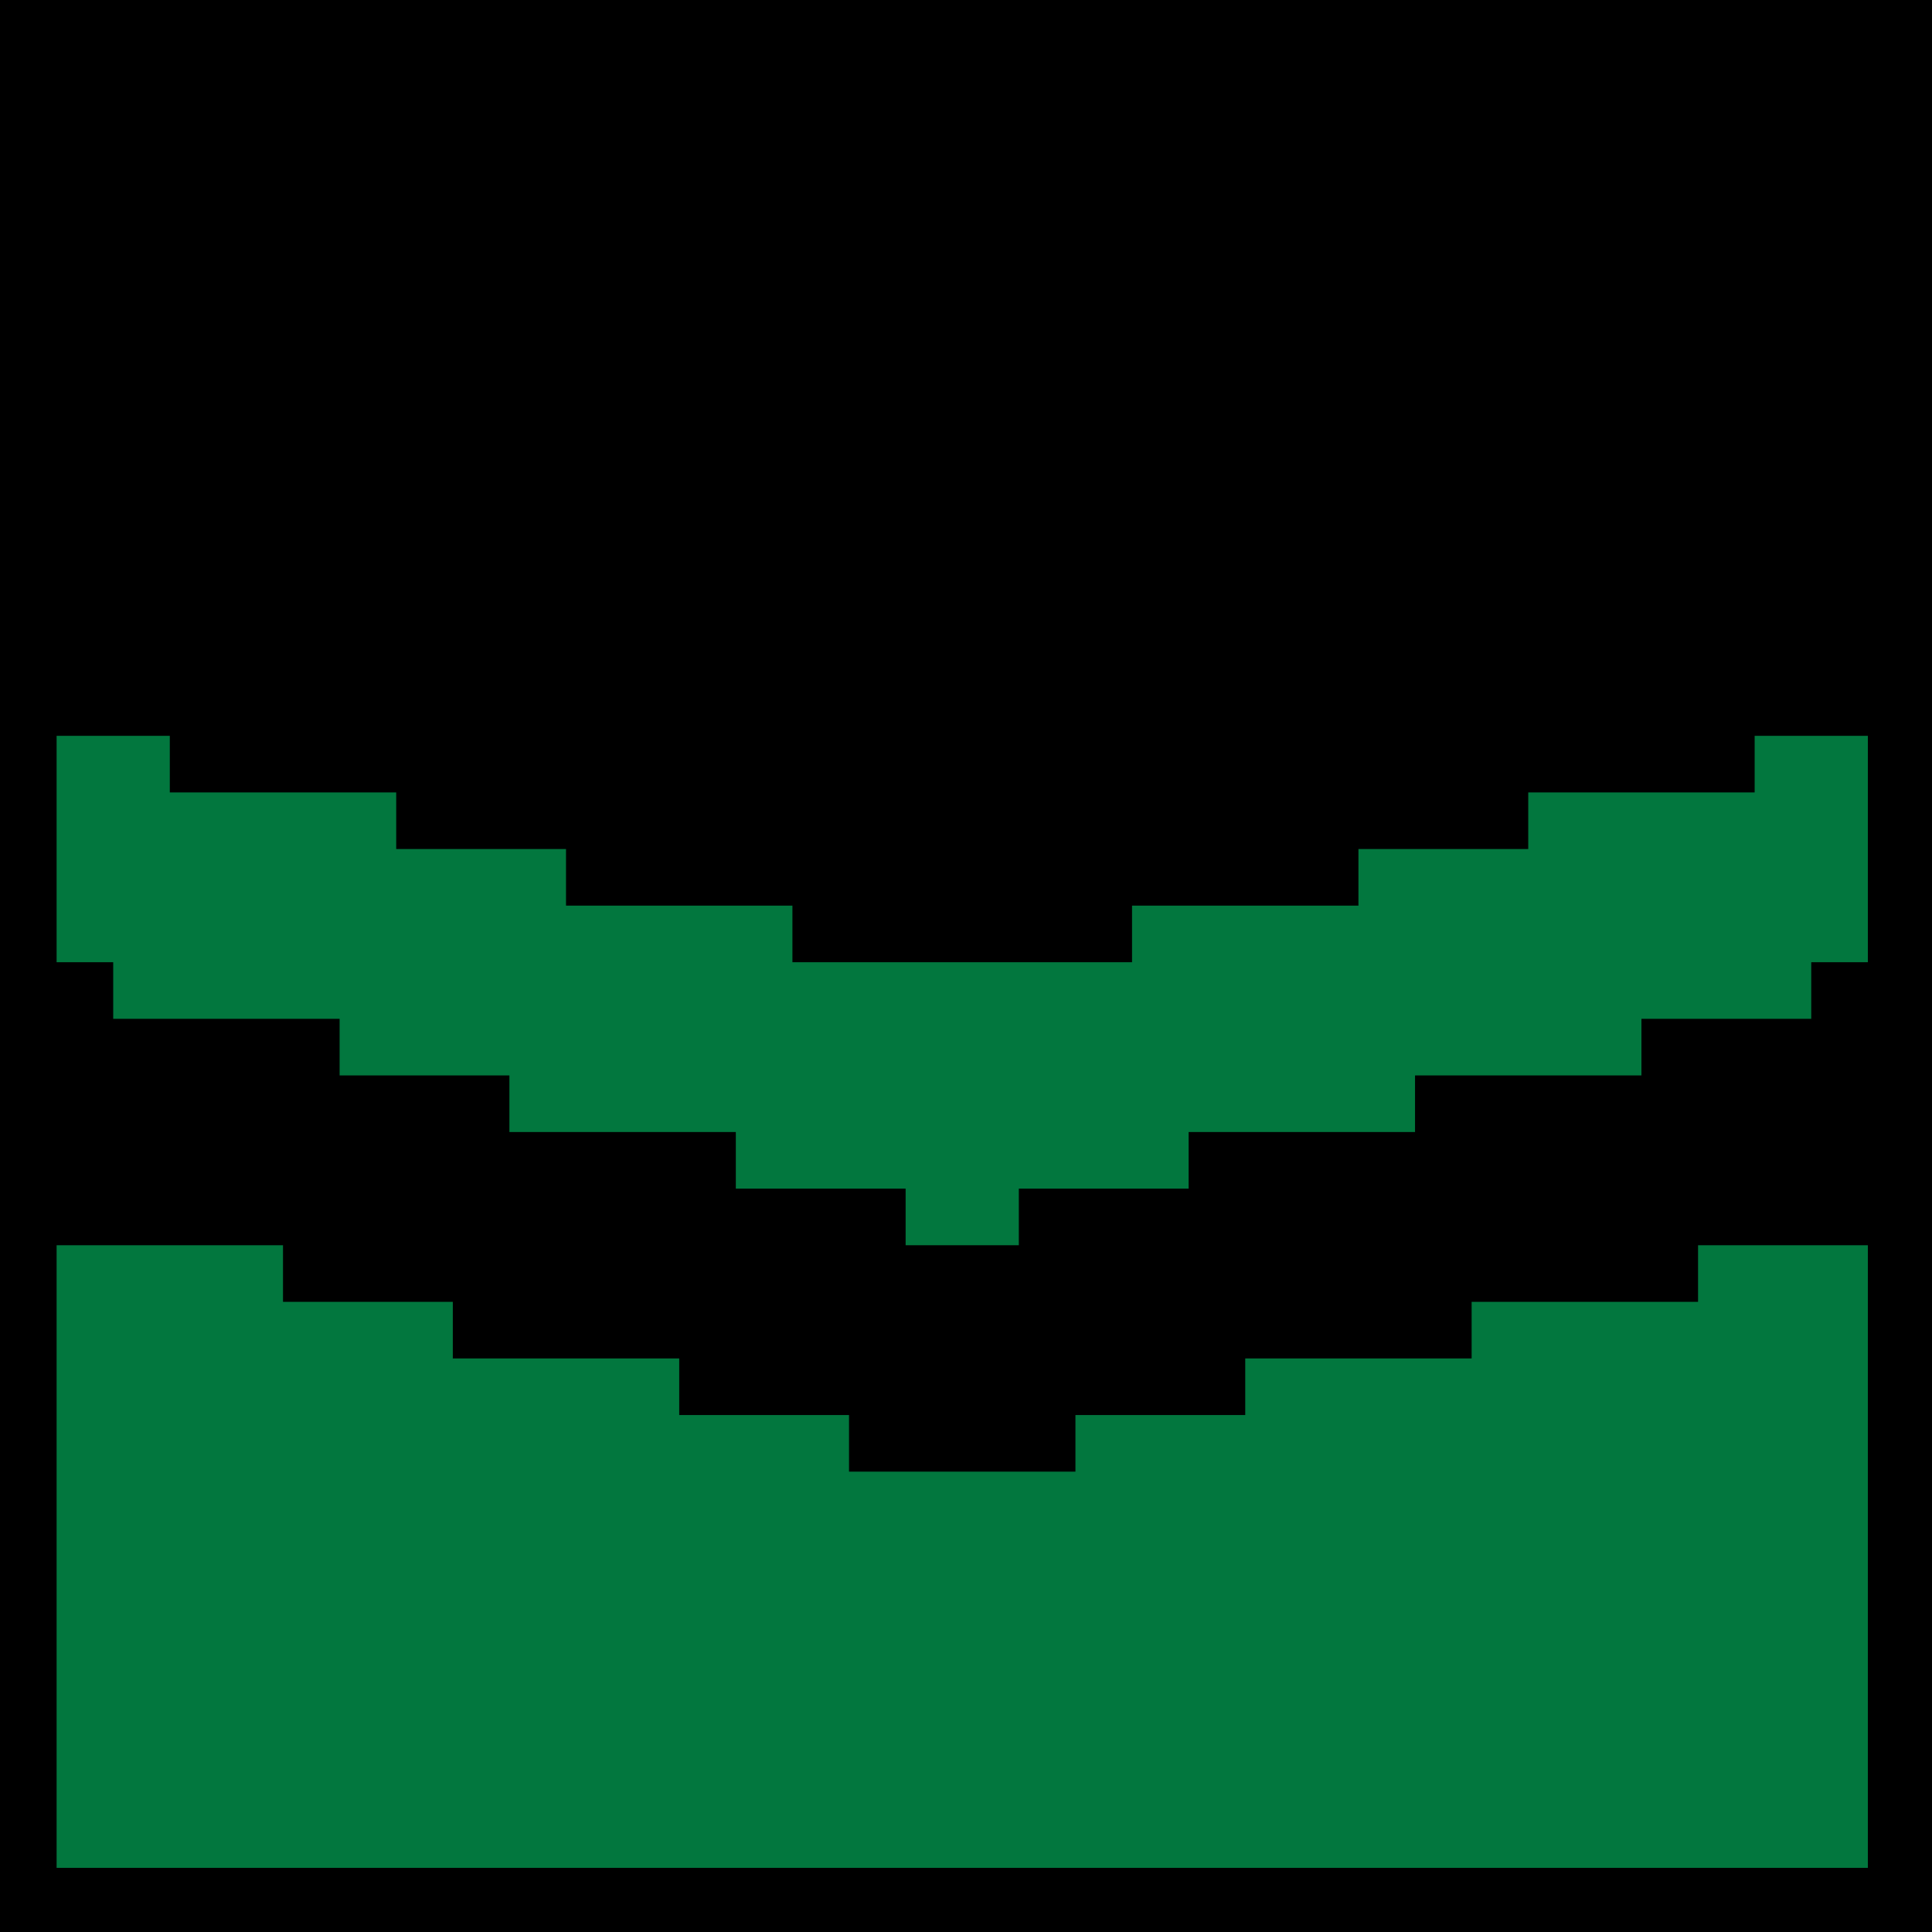
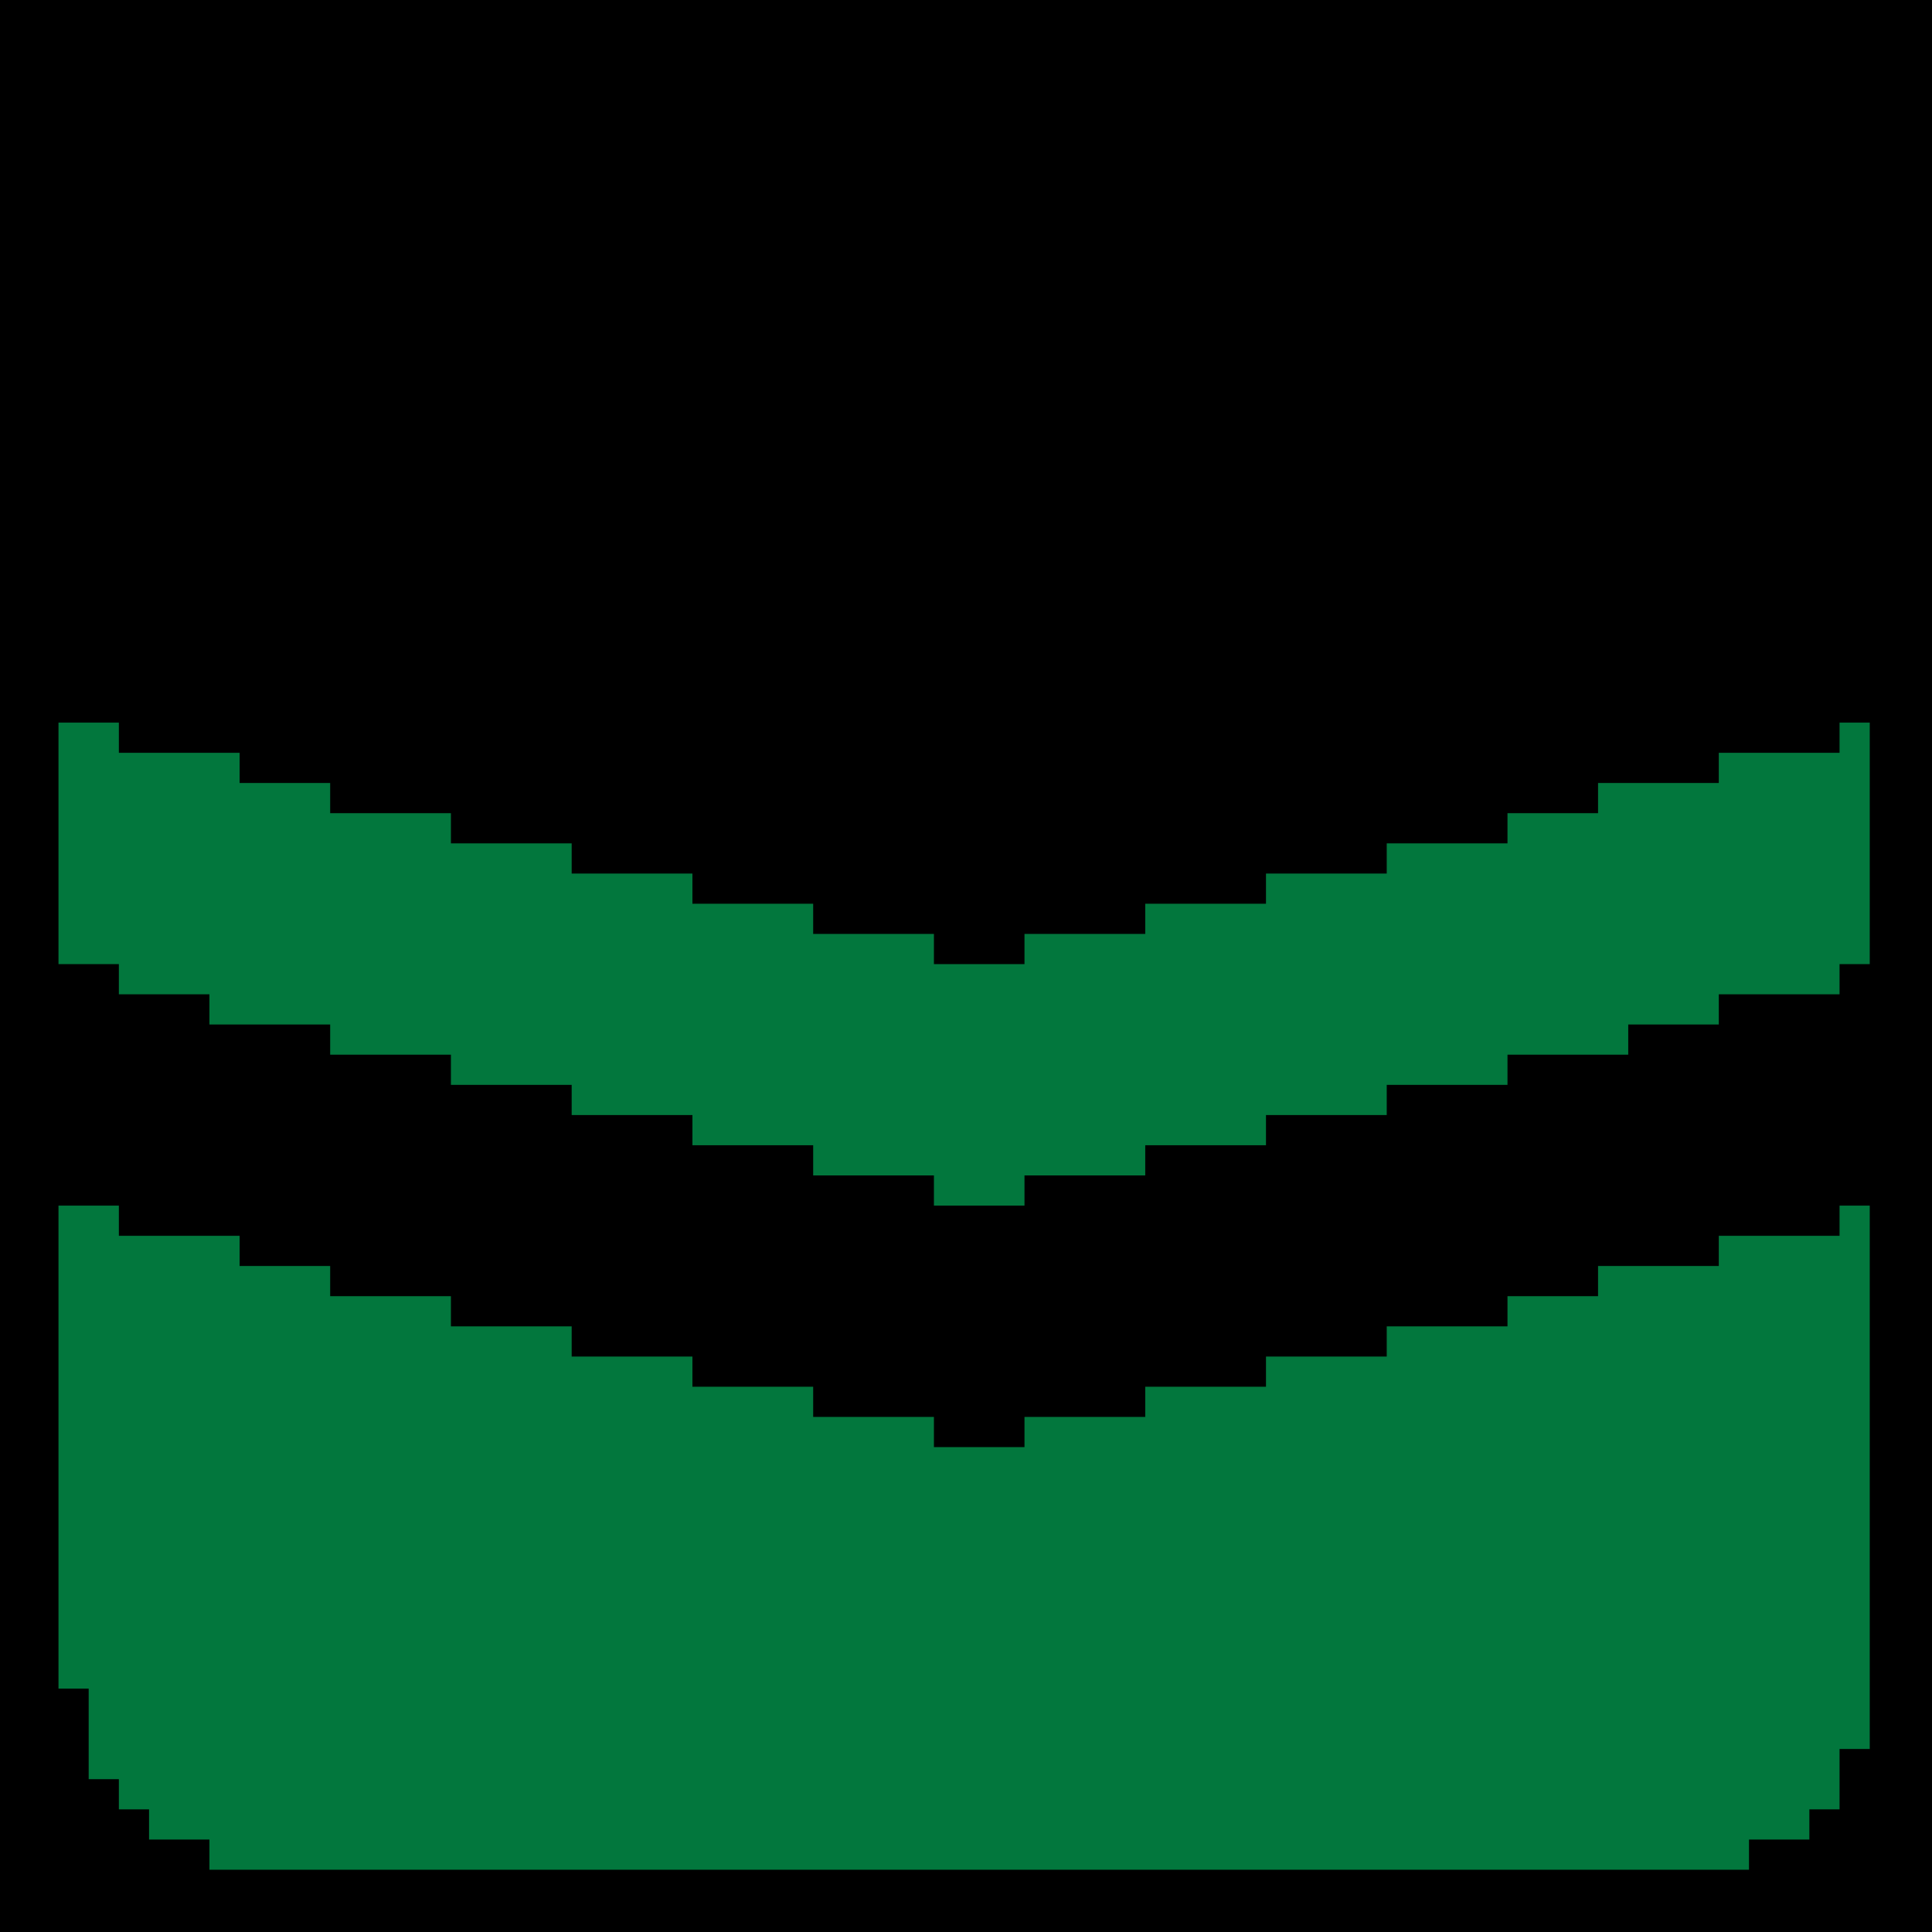
<svg xmlns="http://www.w3.org/2000/svg" width="512" height="512">
-   <rect x="0" y="0" width="512" height="512" fill="#02773E" />
-   <g fill="#000000" transform="translate(0 512) scale(0.1 -0.1)">
-     <path d="m0,2560l0,-2560l2560,0l2560,0l0,2560l0,2560l-2560,0l-2560,0l0,-2560zm450,535l0,-75l300,0l300,0l0,-75l0,-75l225,0l225,0l0,-75l0,-75l300,0l300,0l0,-75l0,-75l450,0l450,0l0,75l0,75l300,0l300,0l0,75l0,75l225,0l225,0l0,75l0,75l300,0l300,0l0,75l0,75l150,0l150,0l0,-300l0,-300l-75,0l-75,0l0,-75l0,-75l-225,0l-225,0l0,-75l0,-75l-300,0l-300,0l0,-75l0,-75l-300,0l-300,0l0,-75l0,-75l-225,0l-225,0l0,-75l0,-75l-150,0l-150,0l0,75l0,75l-225,0l-225,0l0,75l0,75l-300,0l-300,0l0,75l0,75l-225,0l-225,0l0,75l0,75l-300,0l-300,0l0,75l0,75l-75,0l-75,0l0,300l0,300l150,0l150,0l0,-75zm300,-1350l0,-75l225,0l225,0l0,-75l0,-75l300,0l300,0l0,-75l0,-75l225,0l225,0l0,-75l0,-75l300,0l300,0l0,75l0,75l225,0l225,0l0,75l0,75l300,0l300,0l0,75l0,75l300,0l300,0l0,75l0,75l225,0l225,0l0,-825l0,-825l-2400,0l-2400,0l0,825l0,825l300,0l300,0l0,-75z" />
-   </g>
+   <path d="M0 0h512v512H0z" />
+   <path fill="#02773d" d="M15.5 191.5h16v8h32v8h24v8h32v8h32v8h32v8h32v8h32v8h24v-8h32v-8h32v-8h32v-8h32v-8h24v-8h32v-8h32v-8h8v64h-8v8h-32v8h-24v8h-32v8h-32v8h-32v8h-32v8h-32v8h-24v-8h-32v-8h-32v-8h-32v-8h-32v-8h-32v-8h-32v-8h-24v-8h-16v-64ZM15.5 319.5h16v8h32v8h24v8h32v8h32v8h32v8h32v8h32v8h24v-8h32v-8h32v-8h32v-8h32v-8h24v-8h32v-8h32v-8h8v144h-8v16h-8v8h-16v8h-408v-8h-16v-8h-8v-8h-8v-24h-8v-128Z" />
</svg>
